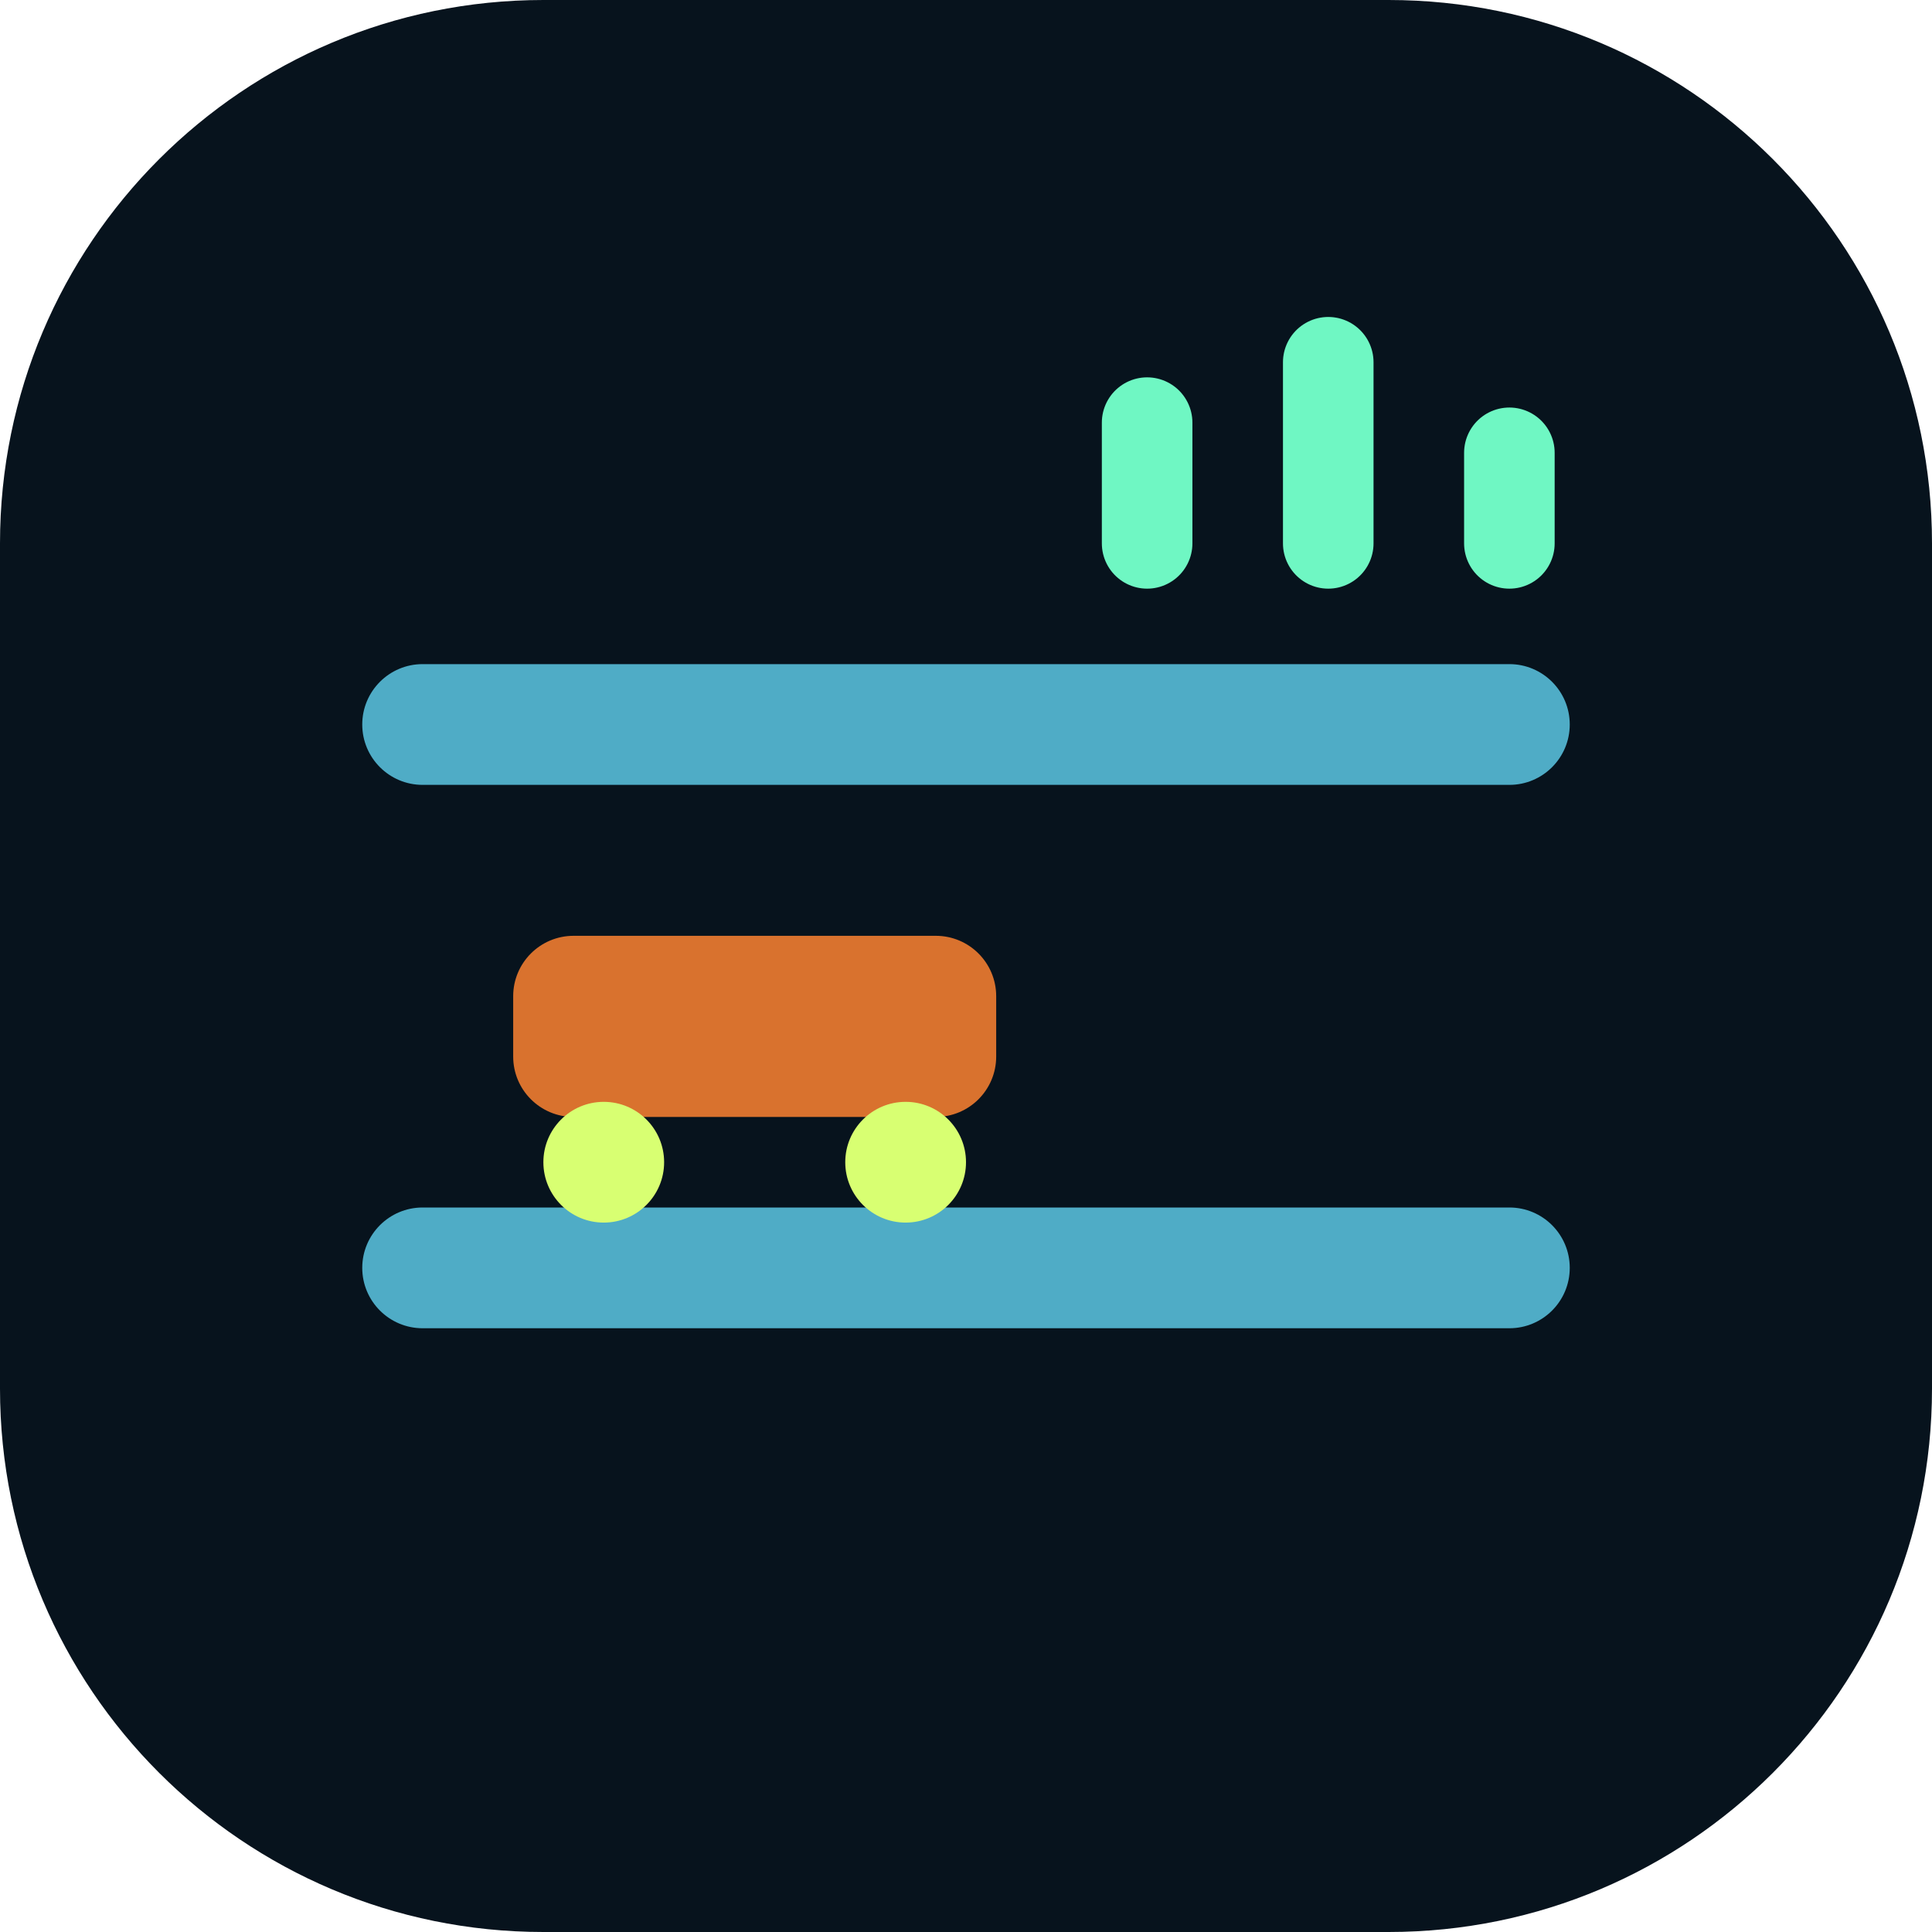
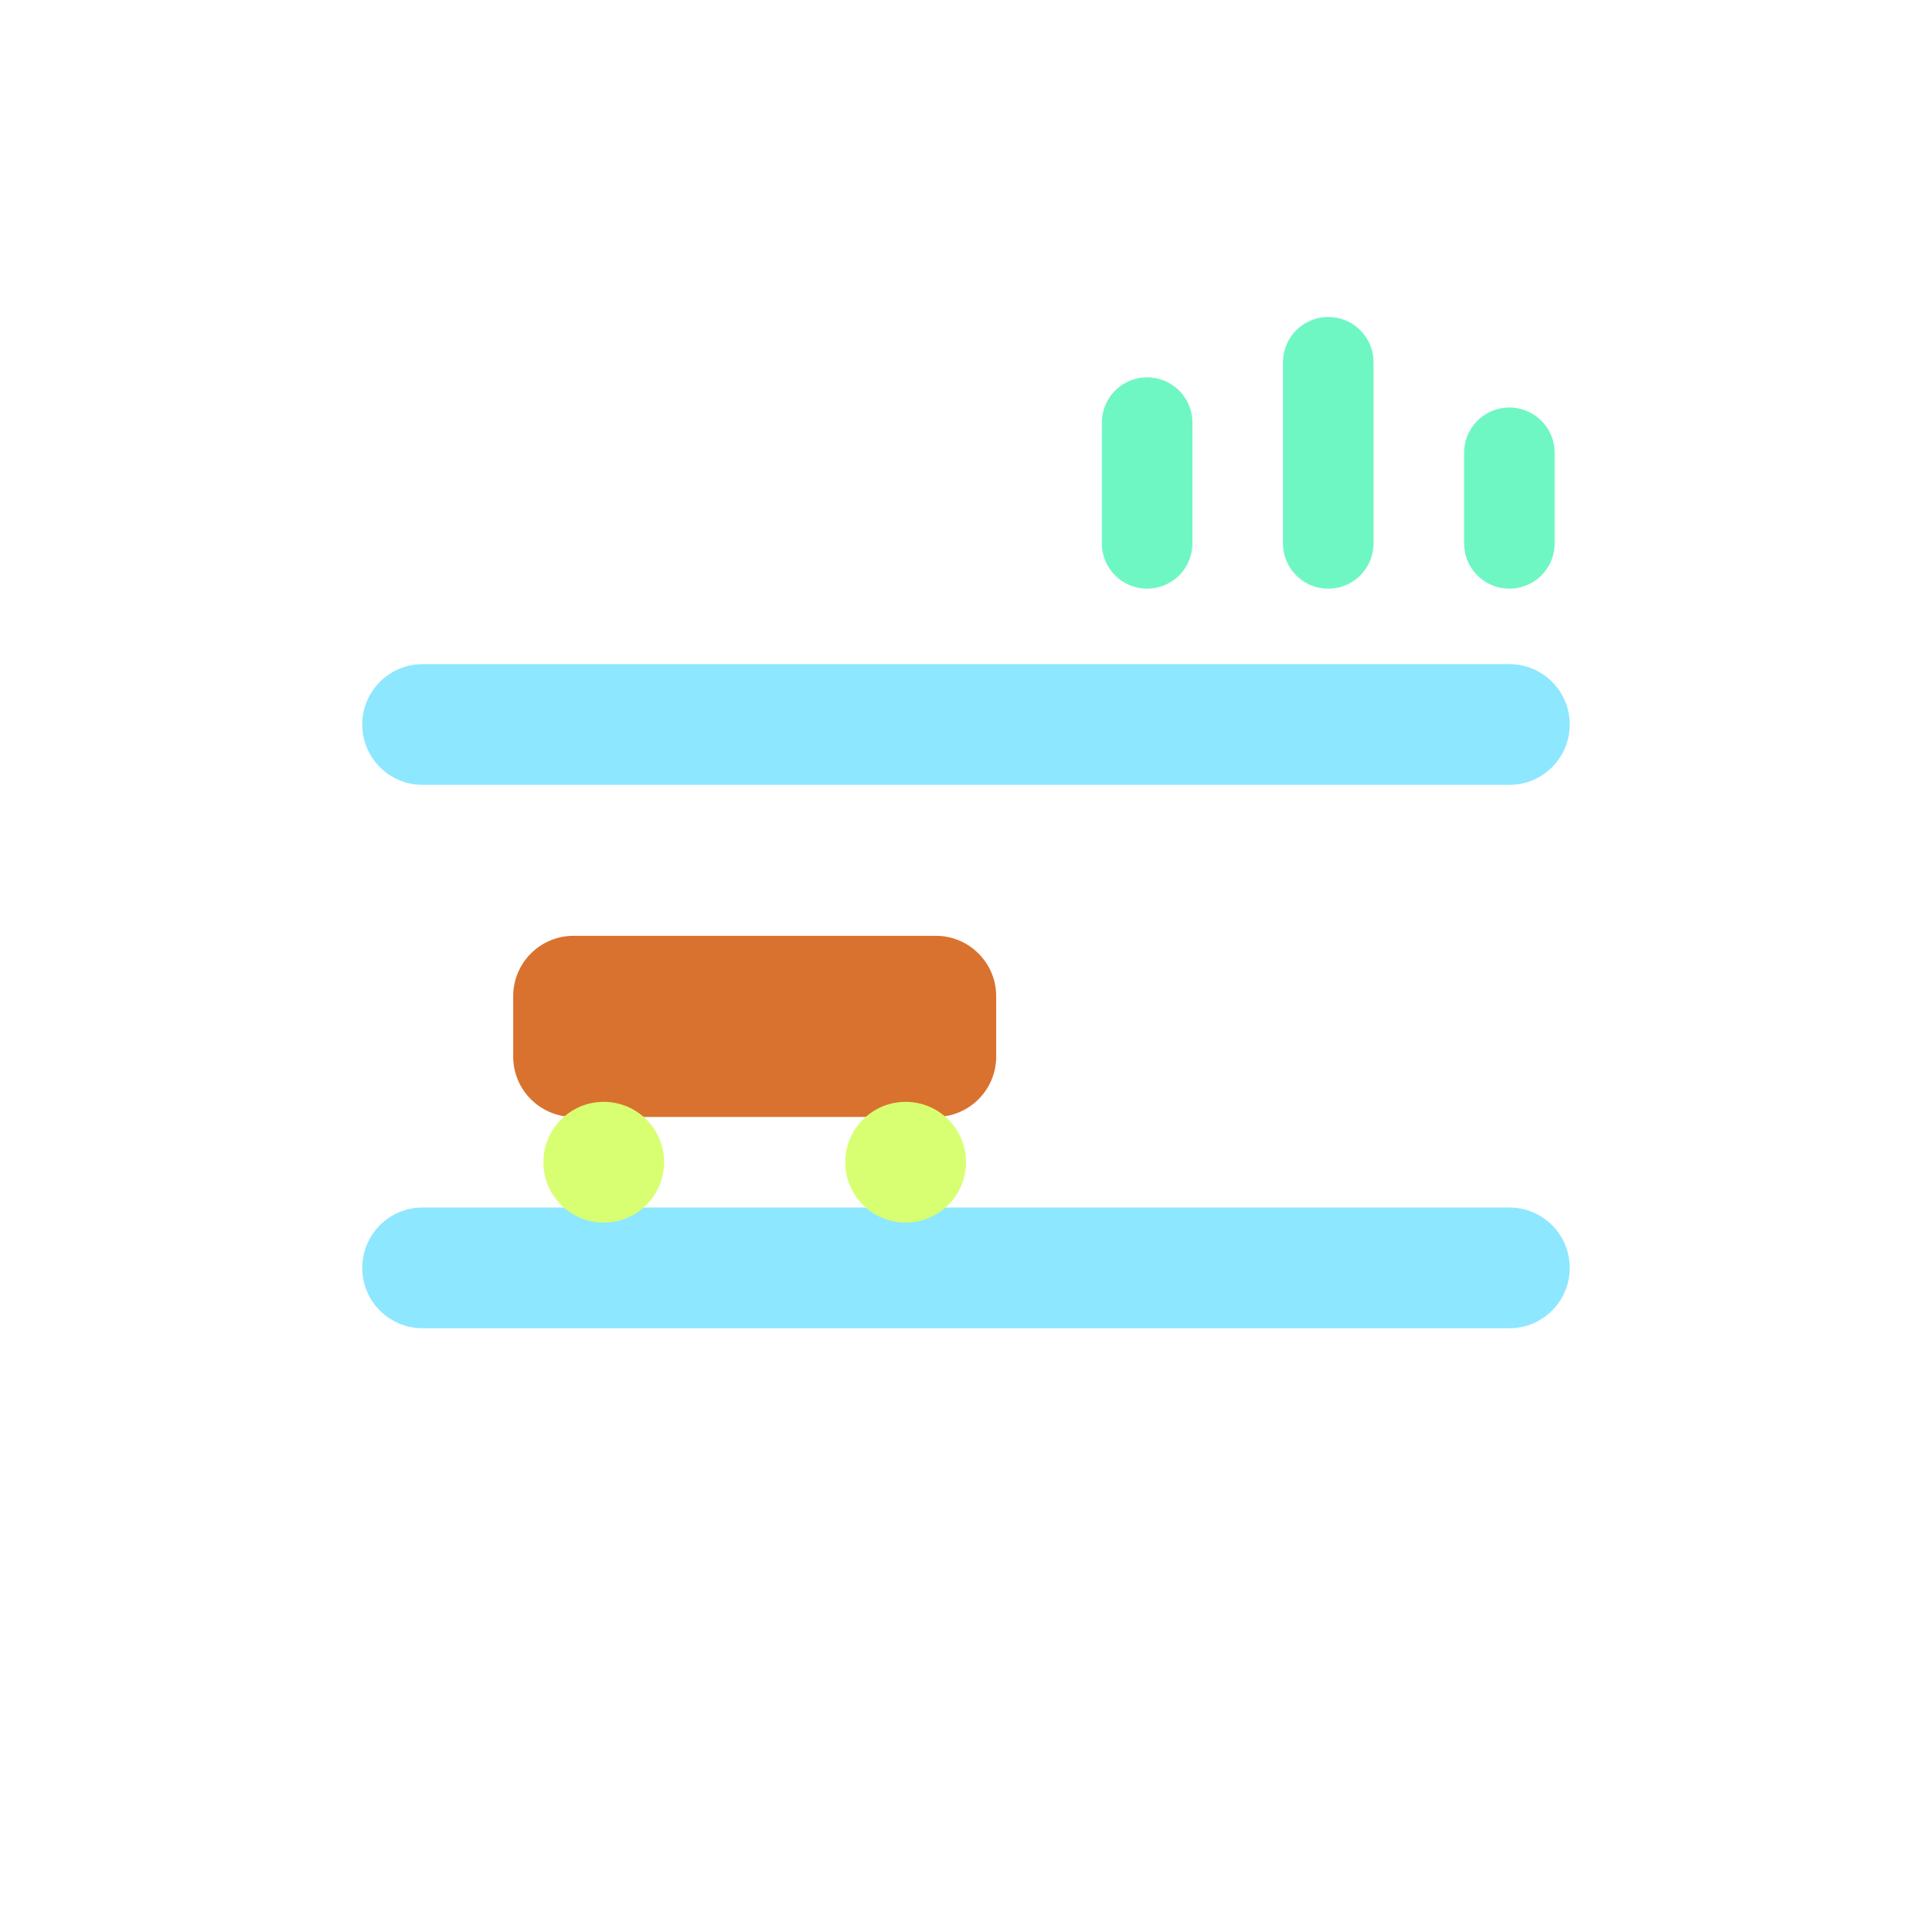
<svg xmlns="http://www.w3.org/2000/svg" width="64" height="64" viewBox="0 0 64 64" fill="none">
-   <rect width="64" height="64" rx="18" fill="#07131D" />
  <rect x="12" y="22" width="40" height="4" rx="2" fill="#67DFFF" fill-opacity="0.75" />
  <rect x="12" y="40" width="40" height="4" rx="2" fill="#67DFFF" fill-opacity="0.75" />
  <rect x="17" y="31" width="16" height="6" rx="2" fill="#D9722E" />
  <circle cx="20" cy="38.5" r="2" fill="#D8FF72" />
  <circle cx="30" cy="38.5" r="2" fill="#D8FF72" />
  <path d="M38 18V14M44 18V12M50 18V15" stroke="#6FF7C3" stroke-width="3" stroke-linecap="round" />
</svg>
